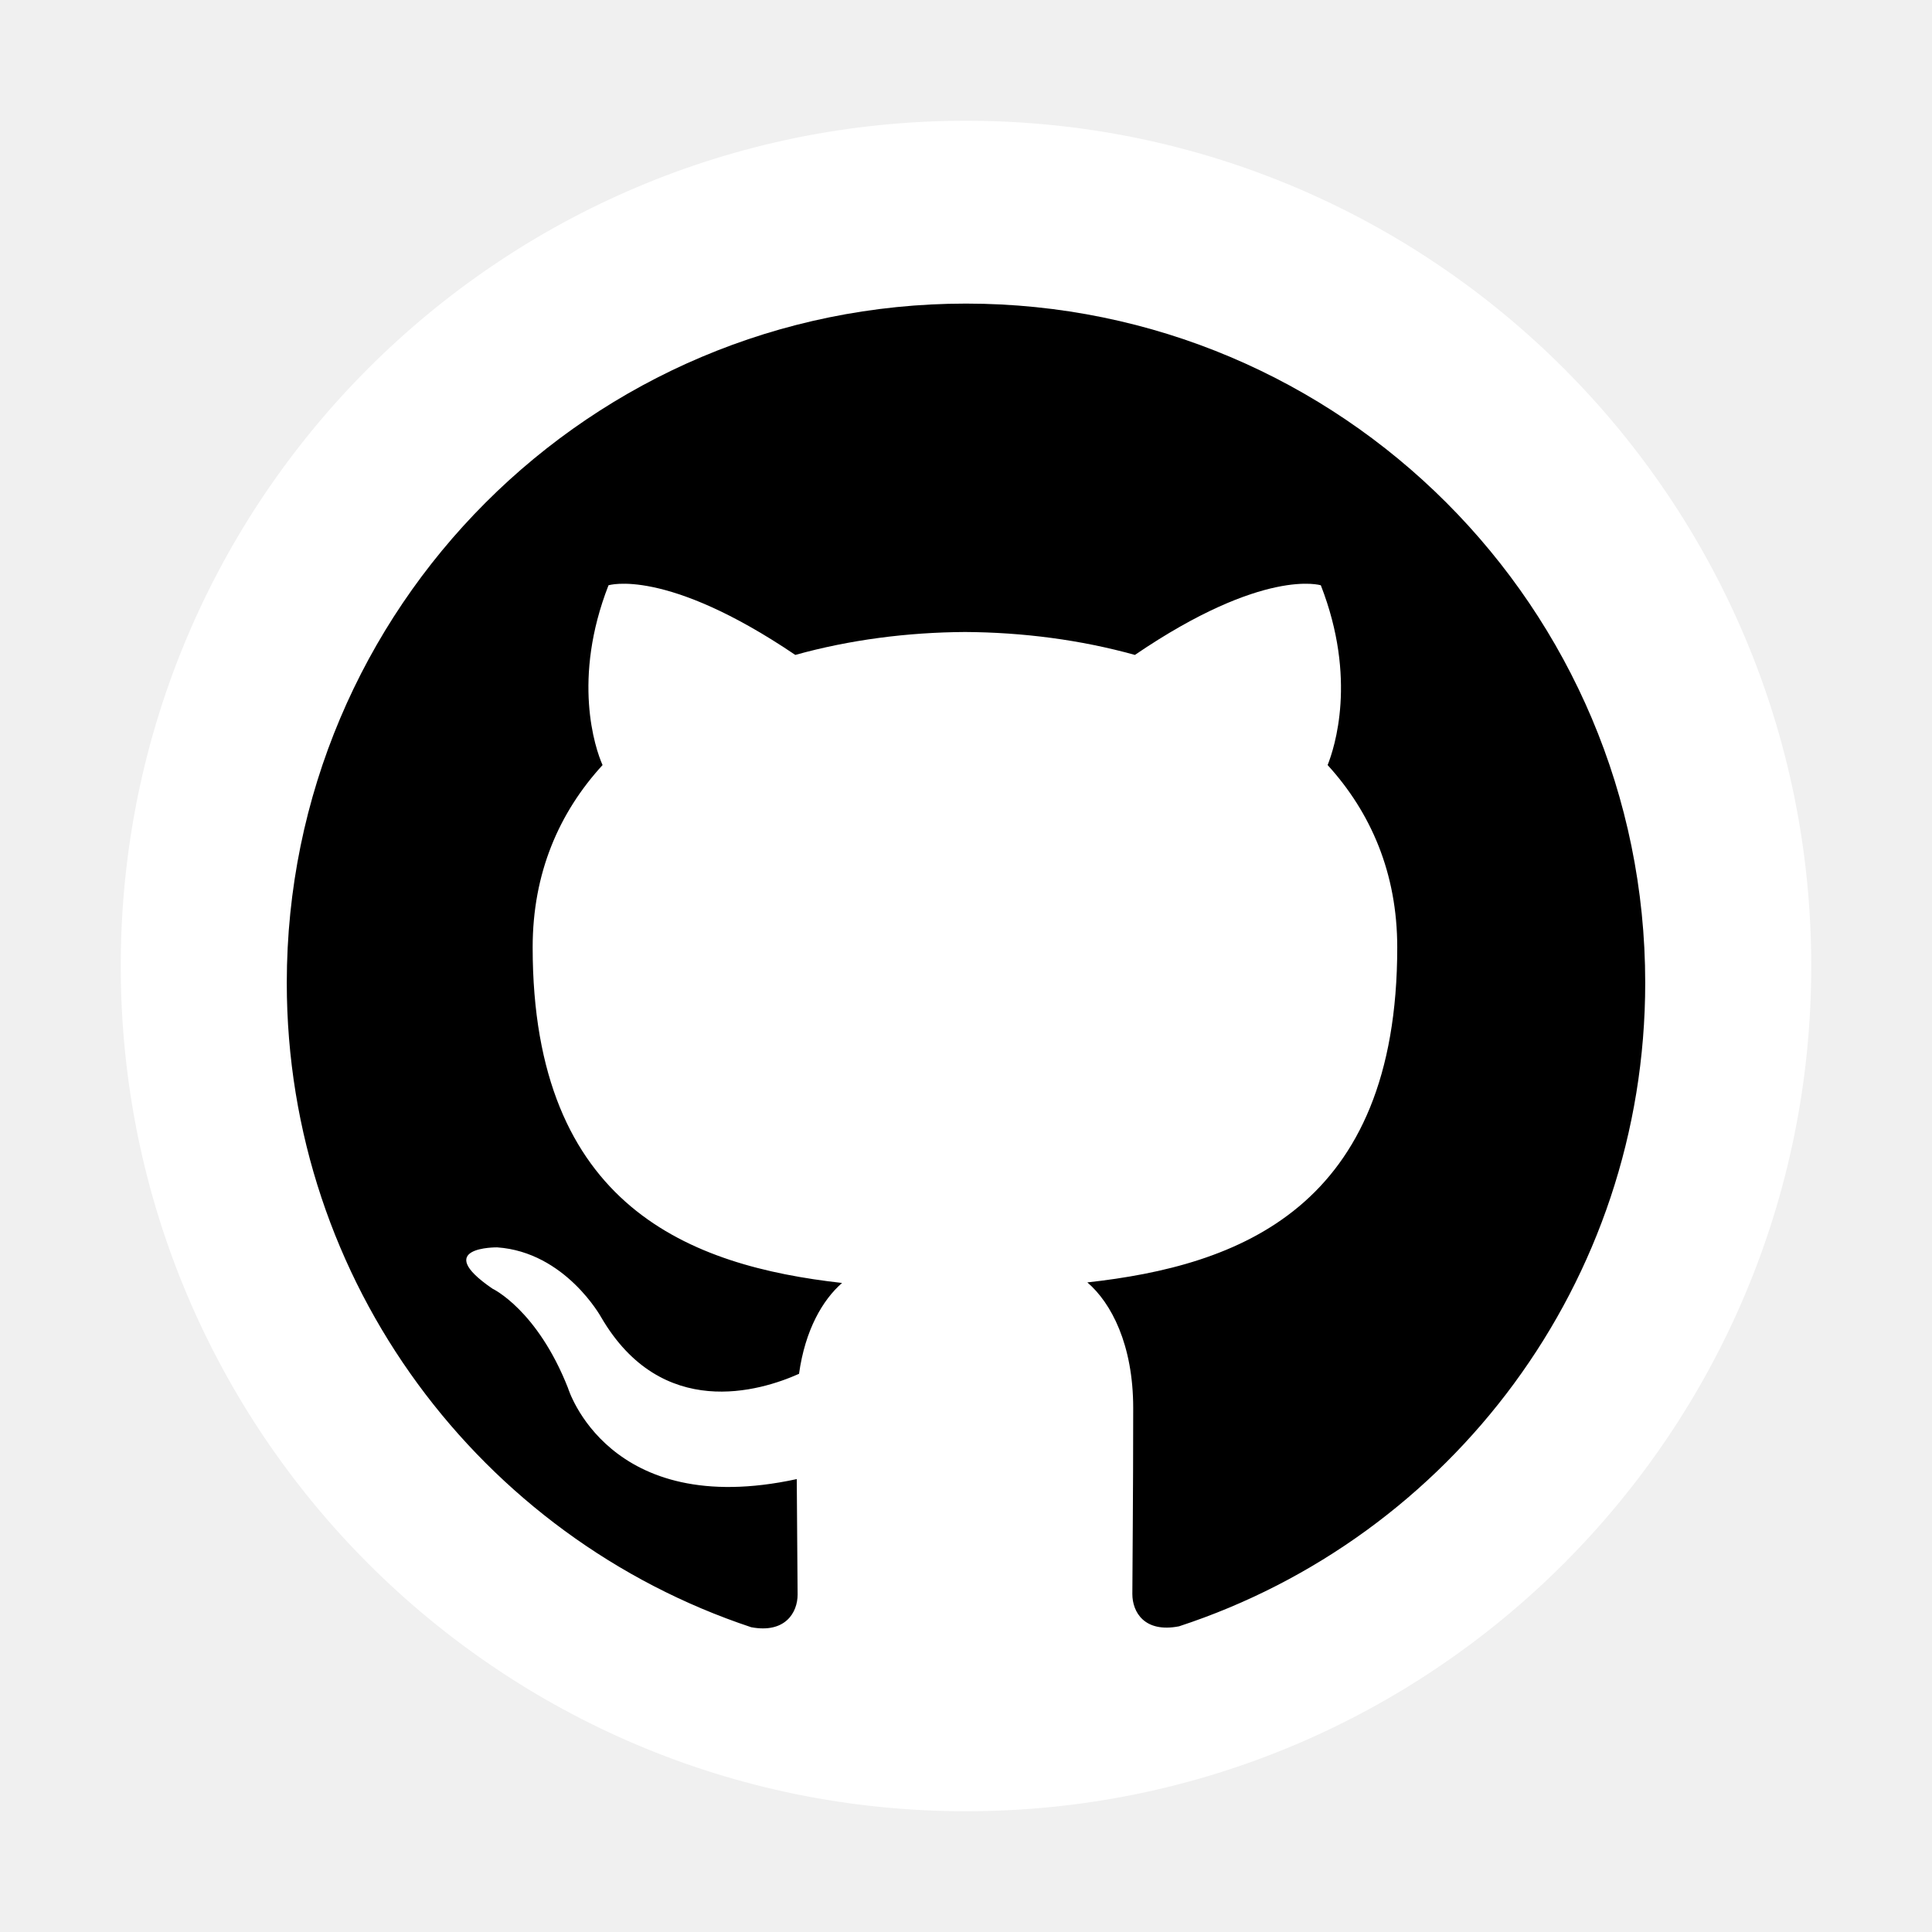
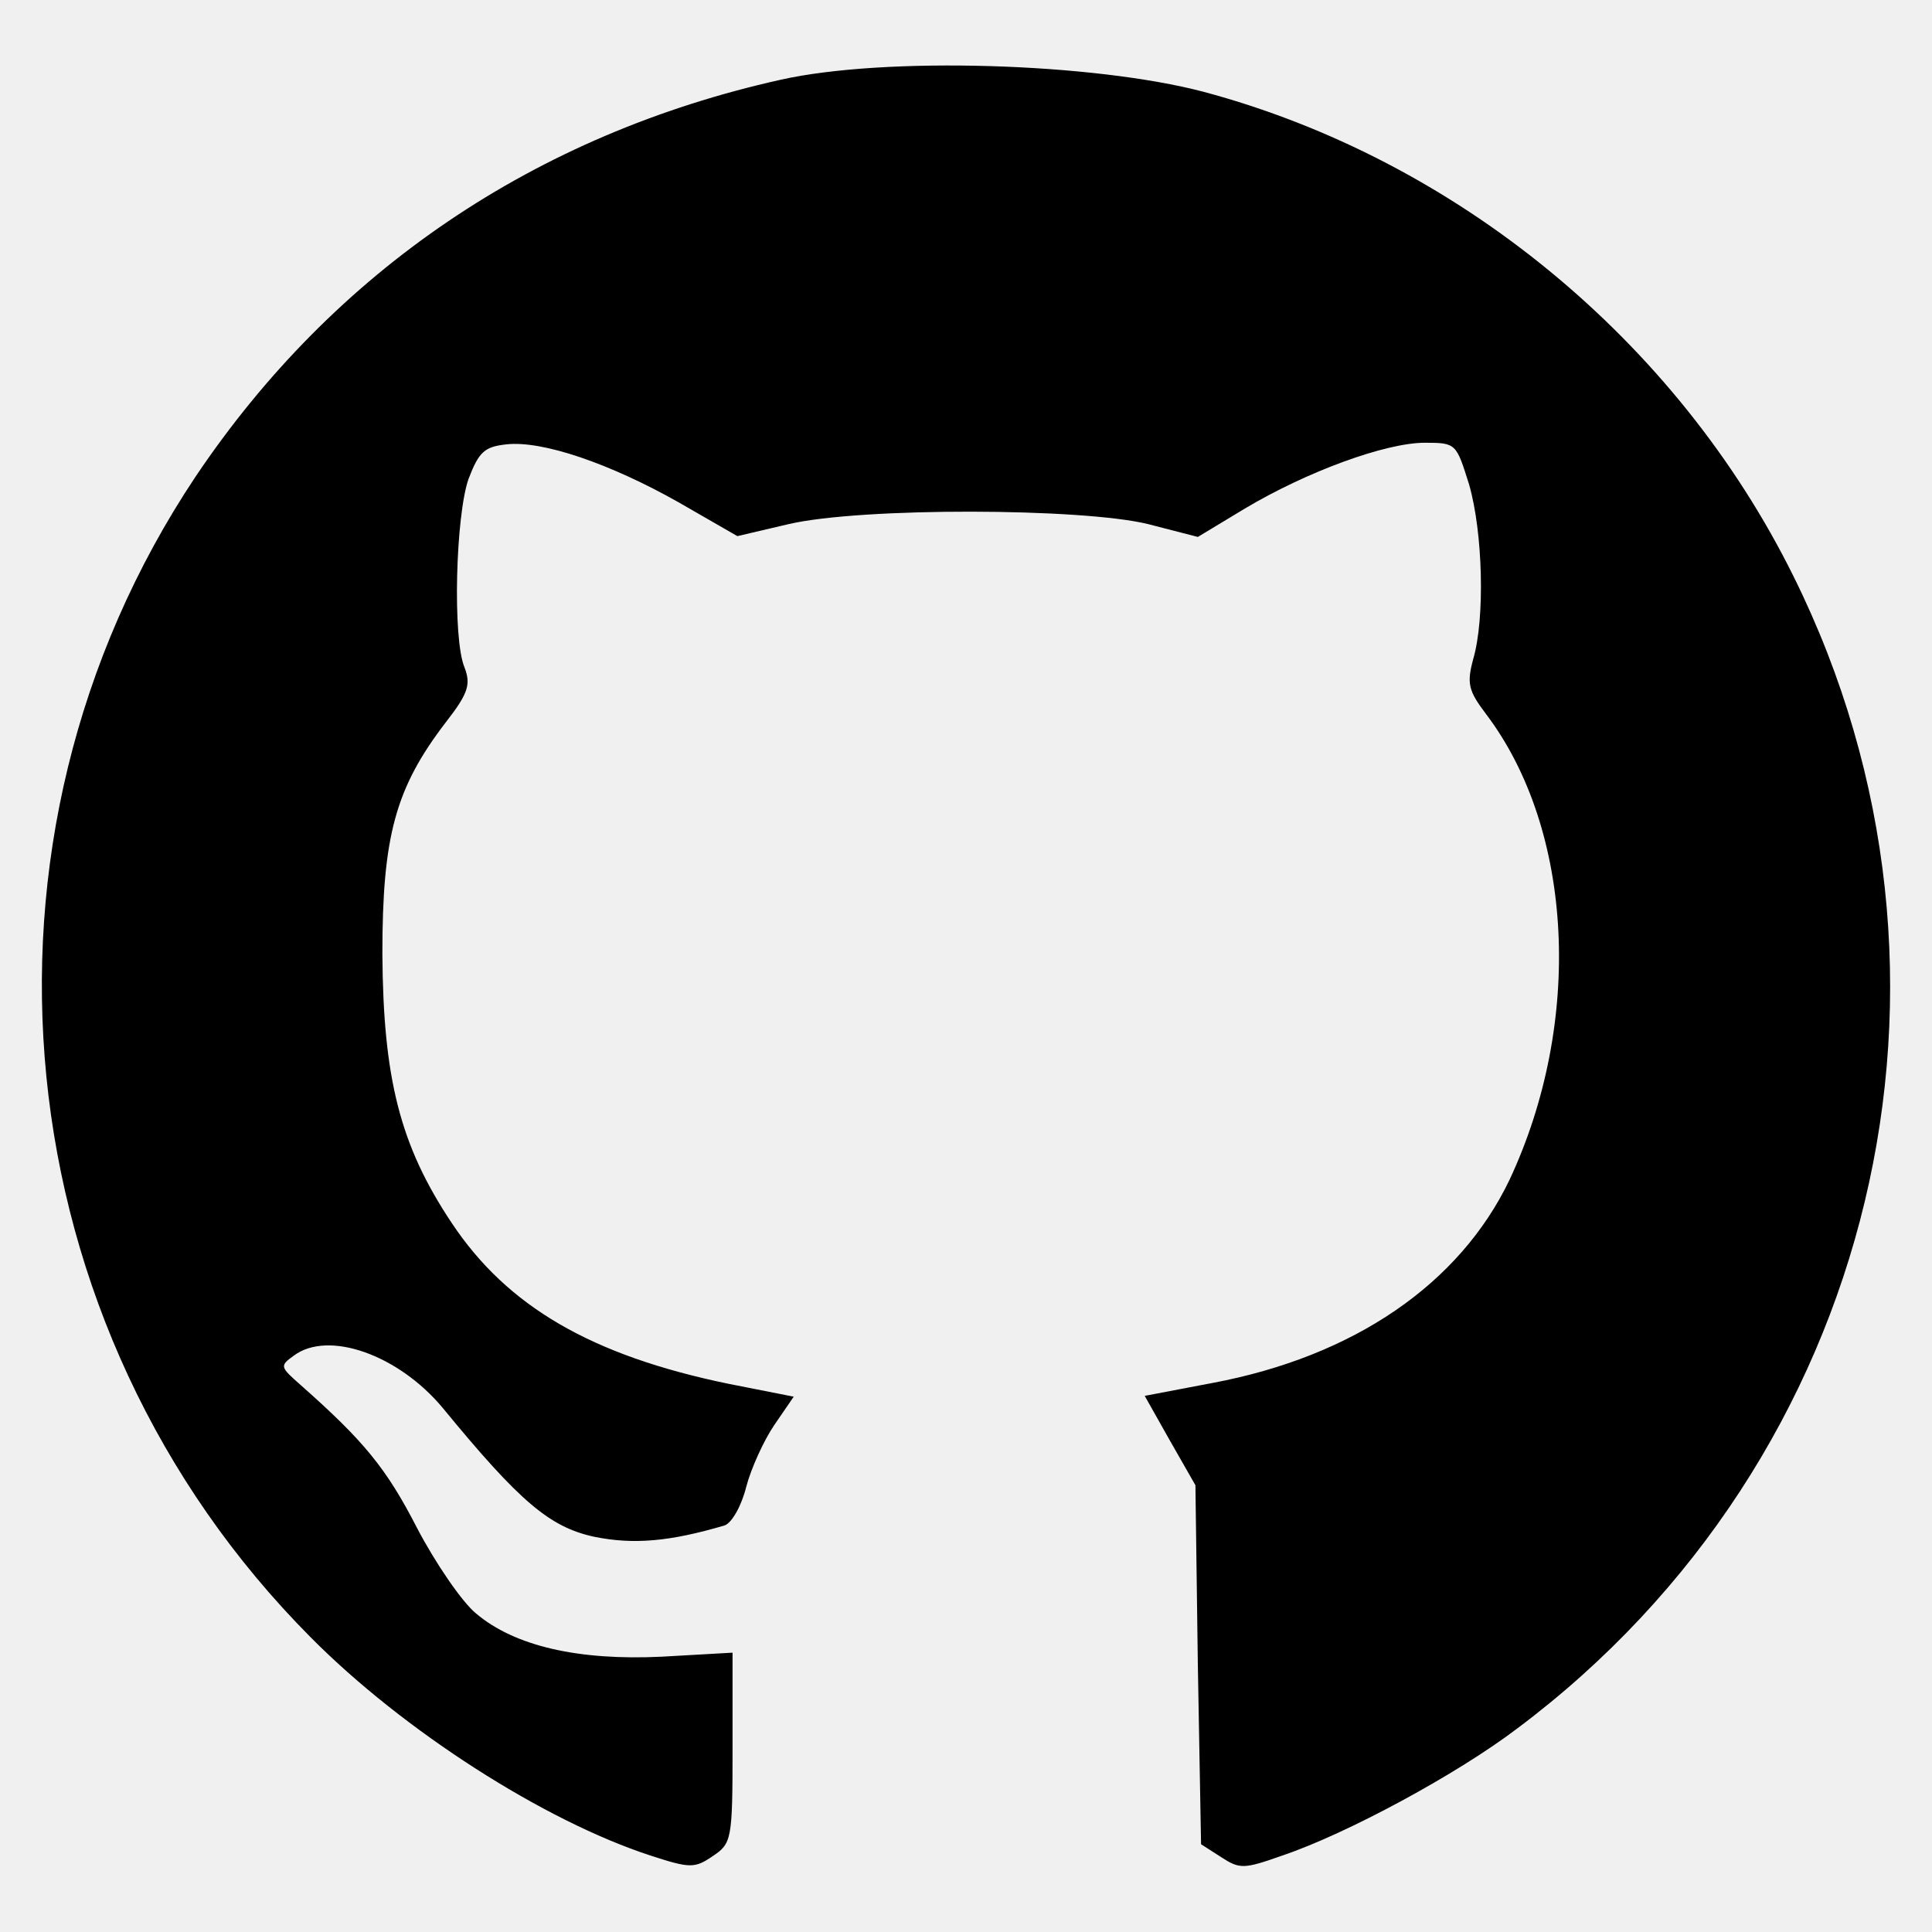
- <svg xmlns="http://www.w3.org/2000/svg" width="512" height="512" viewBox="0 0 512 512">
-   <circle cx="256" cy="256" r="224" fill="#FFFFFF" />
-   <g transform="translate(76 76) scale(15)">
-     <path fill="#000000" d="M12 .297c-6.63 0-12 5.373-12 12 0 5.303 3.438 9.8 8.205 11.385.6.113.82-.258.82-.577 0-.285-.01-1.04-.015-2.04-3.338.724-4.042-1.61-4.042-1.61C4.422 18.07 3.633 17.7 3.633 17.7c-1.087-.744.084-.729.084-.729 1.205.084 1.838 1.236 1.838 1.236 1.07 1.835 2.809 1.305 3.495.998.108-.776.417-1.305.76-1.605-2.665-.3-5.466-1.332-5.466-5.93 0-1.31.465-2.38 1.235-3.22-.135-.303-.54-1.523.105-3.176 0 0 1.005-.322 3.3 1.23.96-.267 1.98-.399 3-.405 1.02.006 2.04.138 3 .405 2.28-1.552 3.285-1.23 3.285-1.23.645 1.653.24 2.873.12 3.176.765.84 1.23 1.91 1.23 3.22 0 4.61-2.805 5.625-5.475 5.92.42.36.81 1.096.81 2.22 0 1.606-.015 2.896-.015 3.286 0 .315.21.69.825.57C20.565 22.092 24 17.592 24 12.297c0-6.627-5.373-12-12-12" />
+ <svg xmlns="http://www.w3.org/2000/svg" version="1.0" width="240pt" height="240pt" viewBox="0 0 240 240" preserveAspectRatio="xMidYMid meet">
+   <g transform="translate(0,240) scale(0.1,-0.1)" fill="#000000" stroke="none">
+     <path d="M970 2301 c-305 -68 -555 -237 -727 -493 -301 -451 -241 -1056 143 -1442 115 -116 290 -228 422 -271 49 -16 55 -16 77 -1 24 16 25 20 25 135 l0 118 -88 -5 c-103 -5 -183 13 -231 54 -17 14 -50 62 -73 106 -38 74 -66 108 -144 177 -26 23 -27 24 -9 37 43 32 130 1 185 -65 96 -117 133 -148 188 -160 49 -10 94 -6 162 14 9 3 21 24 27 48 6 23 22 58 35 77 l24 35 -81 16 c-170 35 -275 96 -344 200 -64 96 -85 179 -86 334 0 146 16 206 79 288 28 36 31 47 23 68 -15 36 -11 188 5 234 13 34 20 40 47 43 45 5 129 -24 214 -72 l73 -42 64 15 c91 21 364 20 446 0 l62 -16 58 35 c77 46 175 82 224 82 39 0 39 -1 55 -52 17 -59 20 -166 5 -217 -8 -30 -6 -39 16 -68 109 -144 121 -383 29 -579 -62 -129 -193 -219 -369 -252 l-84 -16 31 -55 32 -56 3 -223 4 -223 25 -16 c23 -15 28 -15 76 2 80 27 217 101 292 158 446 334 590 933 343 1431 -145 293 -419 518 -733 602 -137 36 -395 44 -525 15z" />
  </g>
</svg>
